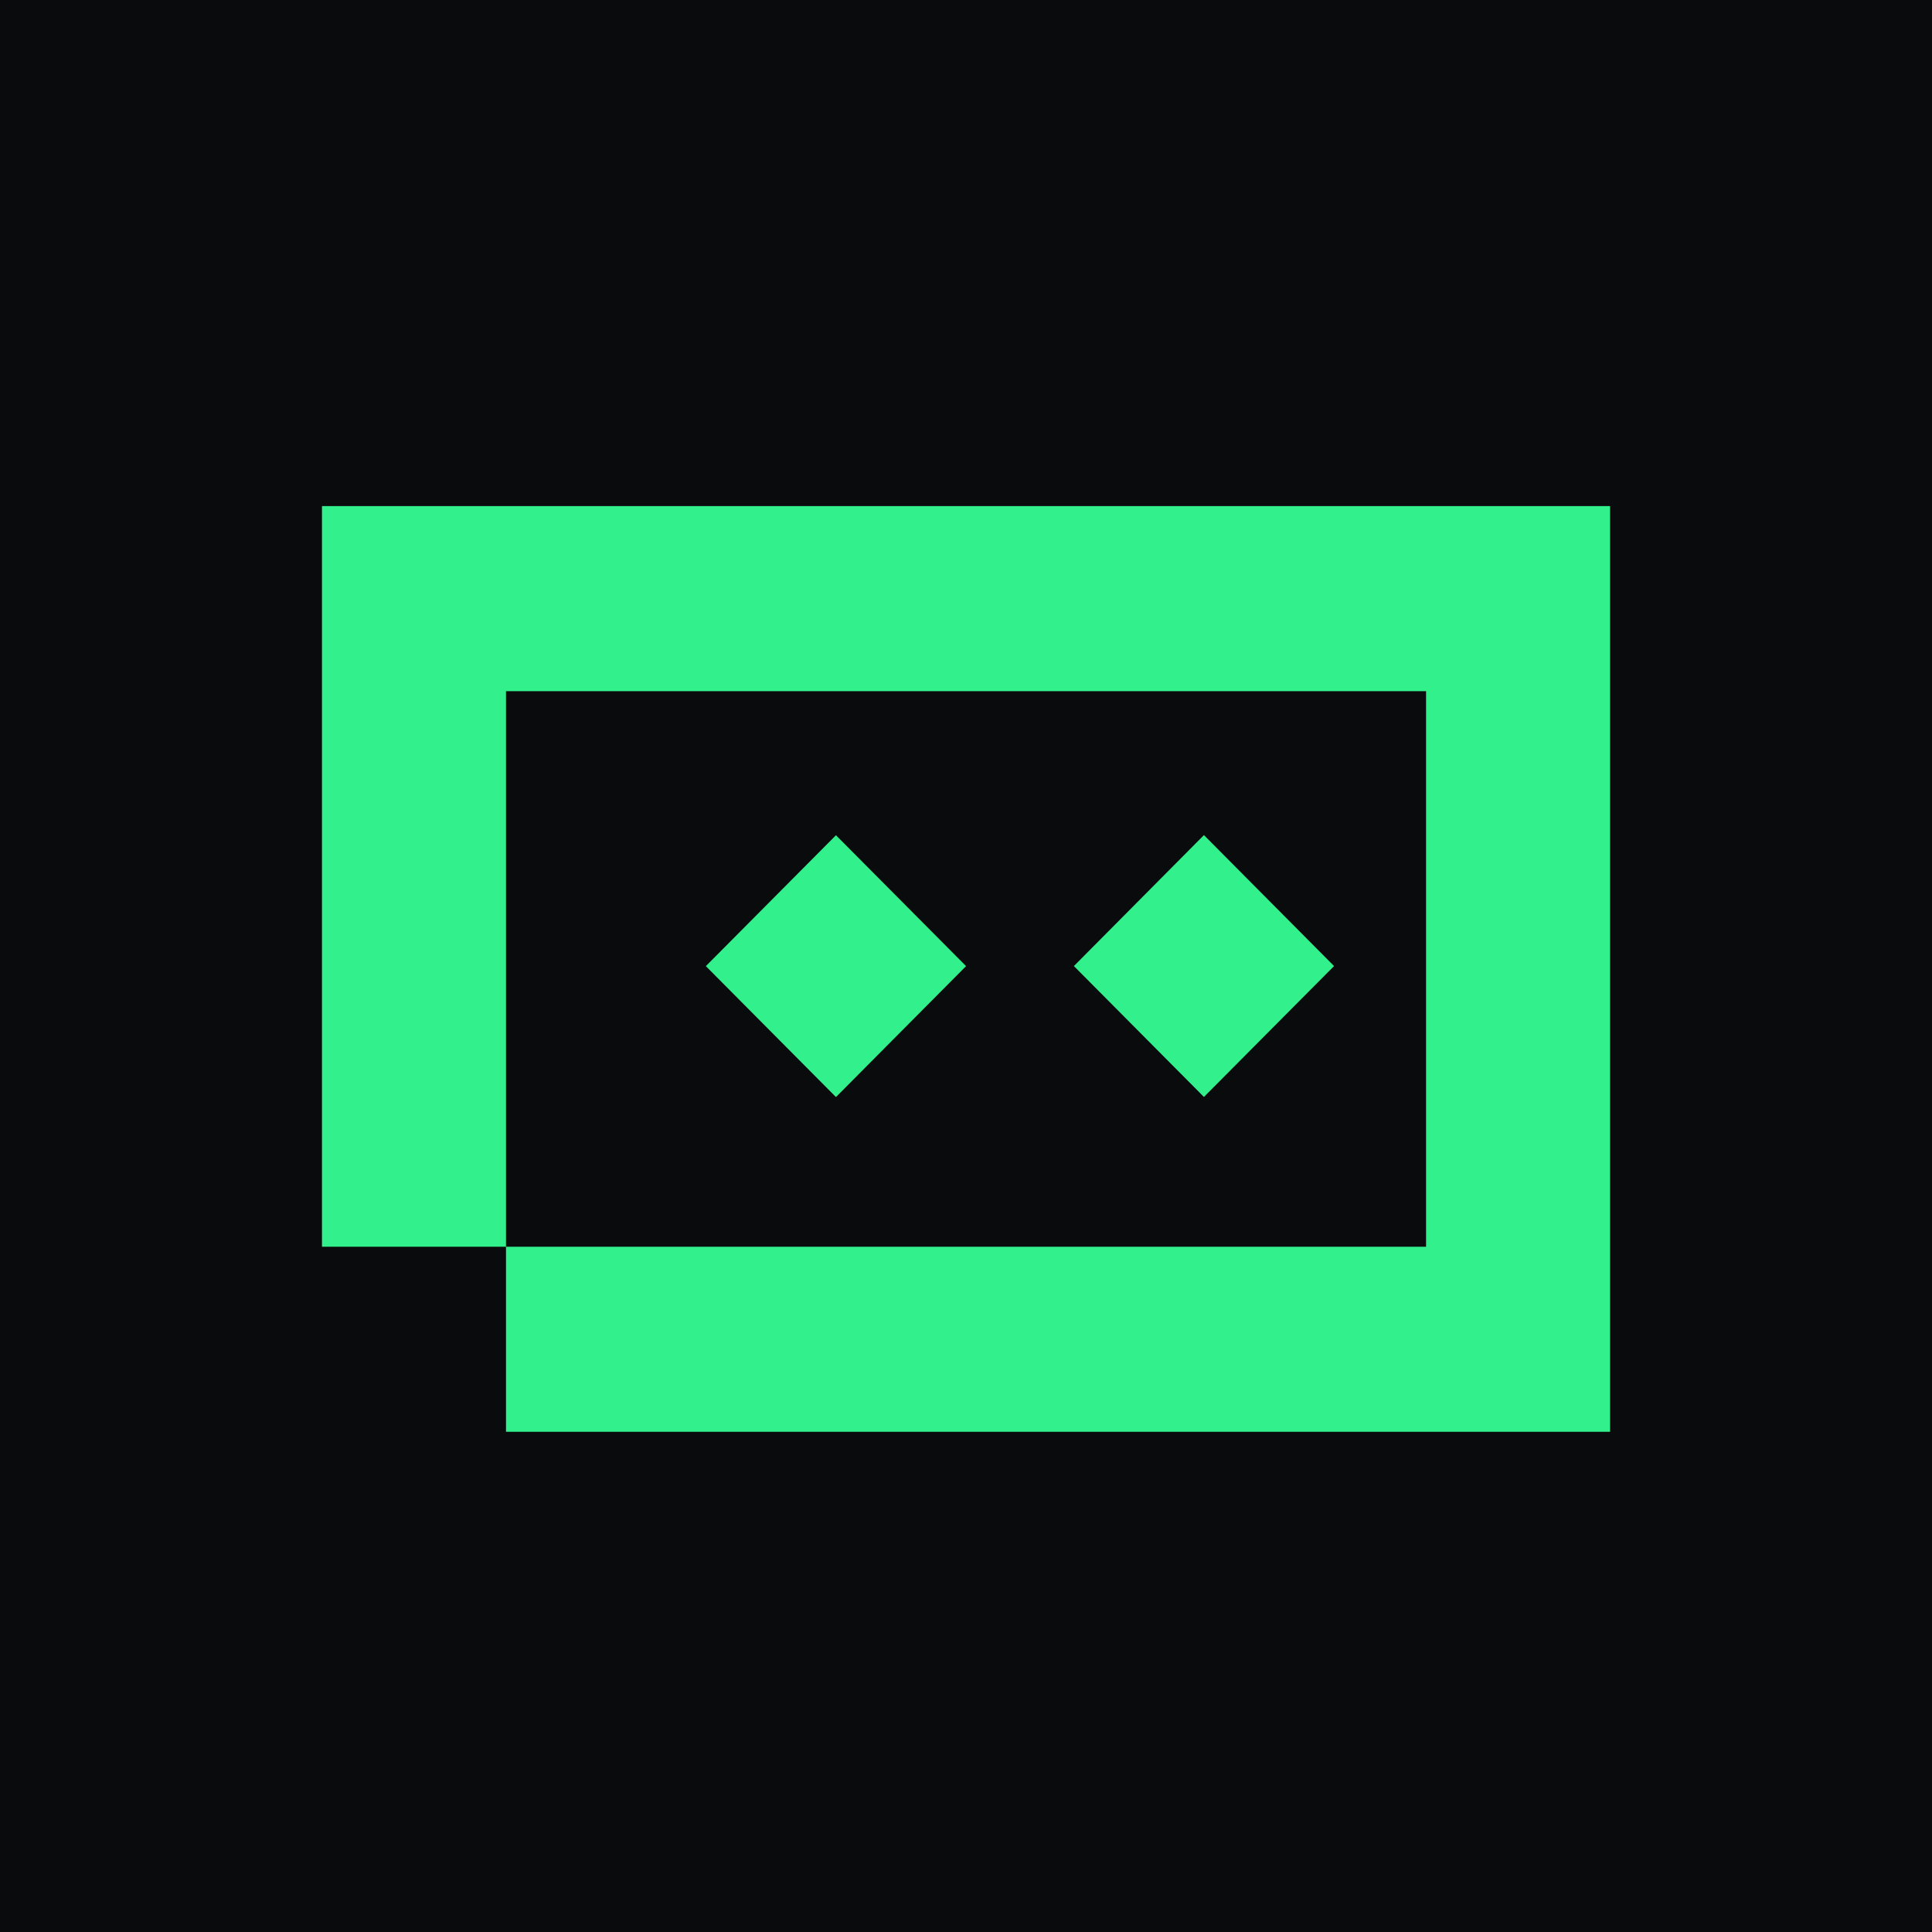
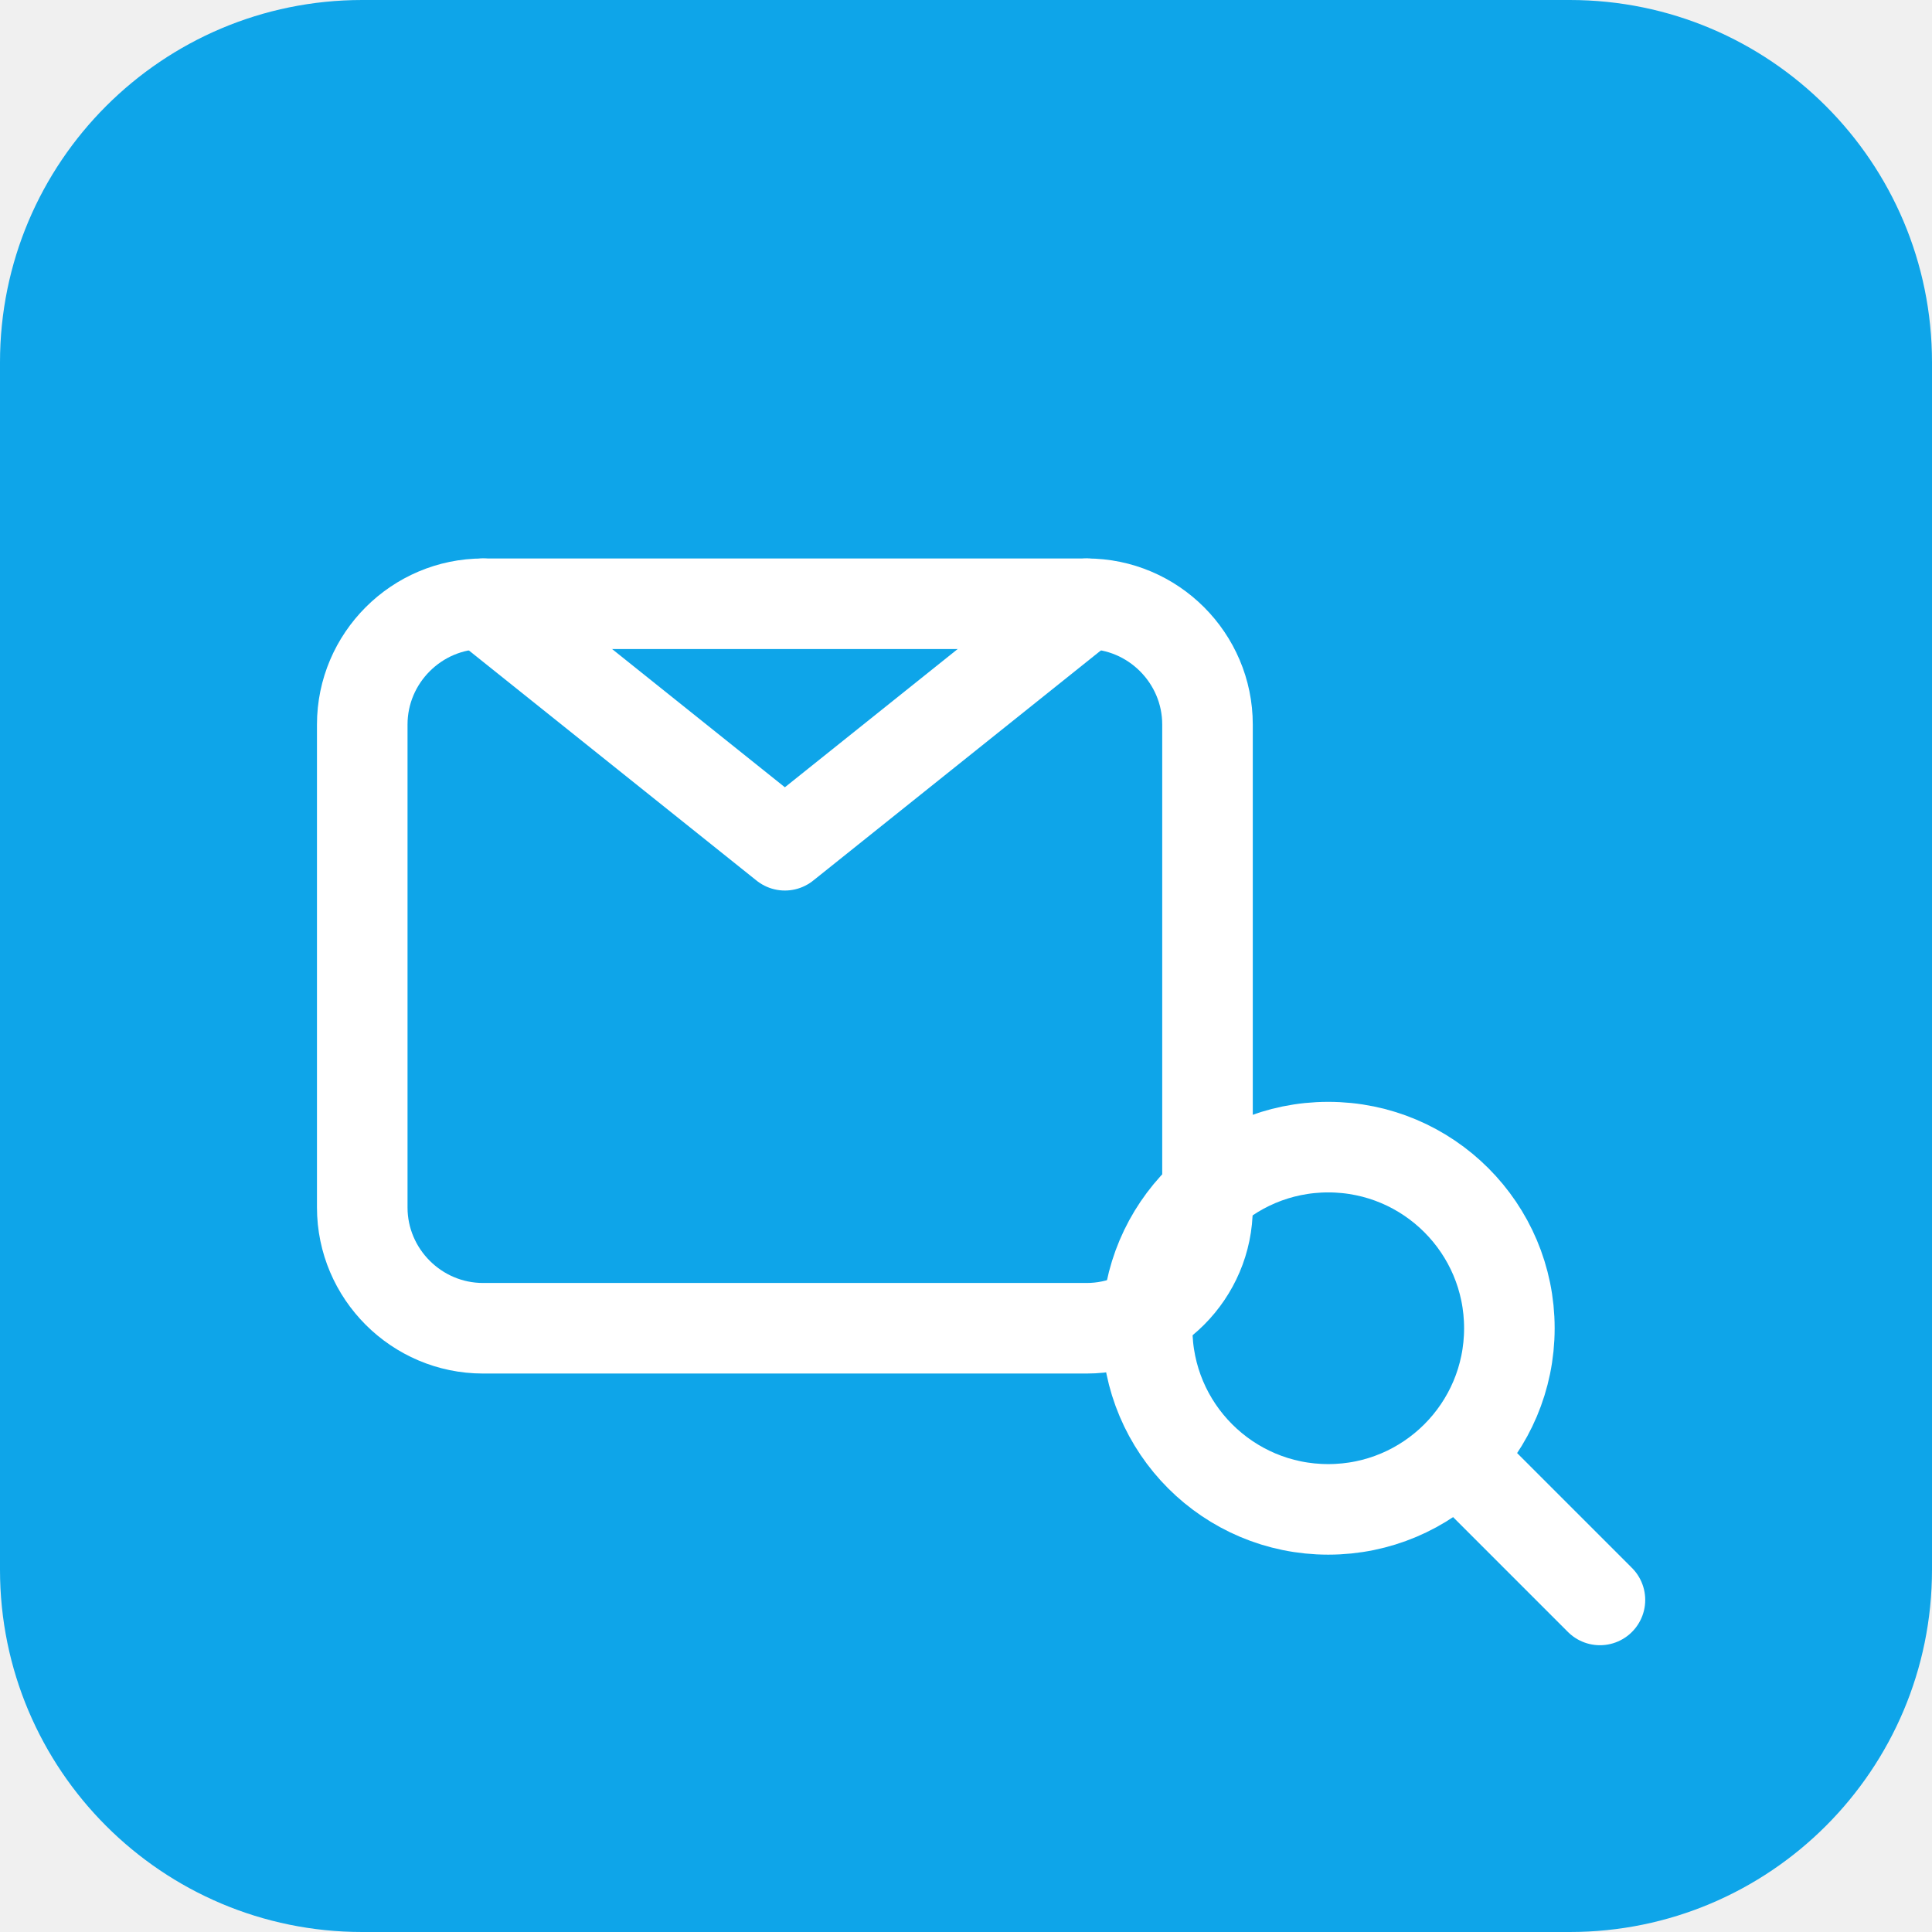
- <svg xmlns="http://www.w3.org/2000/svg" width="32" height="32" viewBox="0 0 32 32" fill="none">
-   <rect width="32" height="32" fill="#0A0B0D" />
-   <path d="M26.668 23.715H8.381V20.65H5.333V8.382H26.668V23.715ZM8.381 20.65H23.62V11.448H8.381V20.65ZM16.001 16.002L13.846 18.171L11.691 16.002L13.846 13.834L16.001 16.002ZM22.096 16.001L19.941 18.169L17.787 16.001L19.941 13.832L22.096 16.001Z" fill="#32F08C" />
+ <svg xmlns="http://www.w3.org/2000/svg" viewBox="0 0 32 32">
+   <rect width="32" height="32" rx="6" fill="#0ea5e9" />
+   <path d="M8 10h10c1.1 0 2 .9 2 2v8c0 1.1-.9 2-2 2H8c-1.1 0-2-.9-2-2v-8c0-1.1.9-2 2-2z" fill="none" stroke="white" stroke-width="1.5" stroke-linecap="round" stroke-linejoin="round" />
+   <path d="M8 10l5 4 5-4" fill="none" stroke="white" stroke-width="1.5" stroke-linecap="round" stroke-linejoin="round" />
+   <circle cx="22" cy="22" r="3" fill="none" stroke="white" stroke-width="1.5" />
+   <path d="M24.5 24.5l2 2" fill="none" stroke="white" stroke-width="1.5" stroke-linecap="round" />
</svg>
